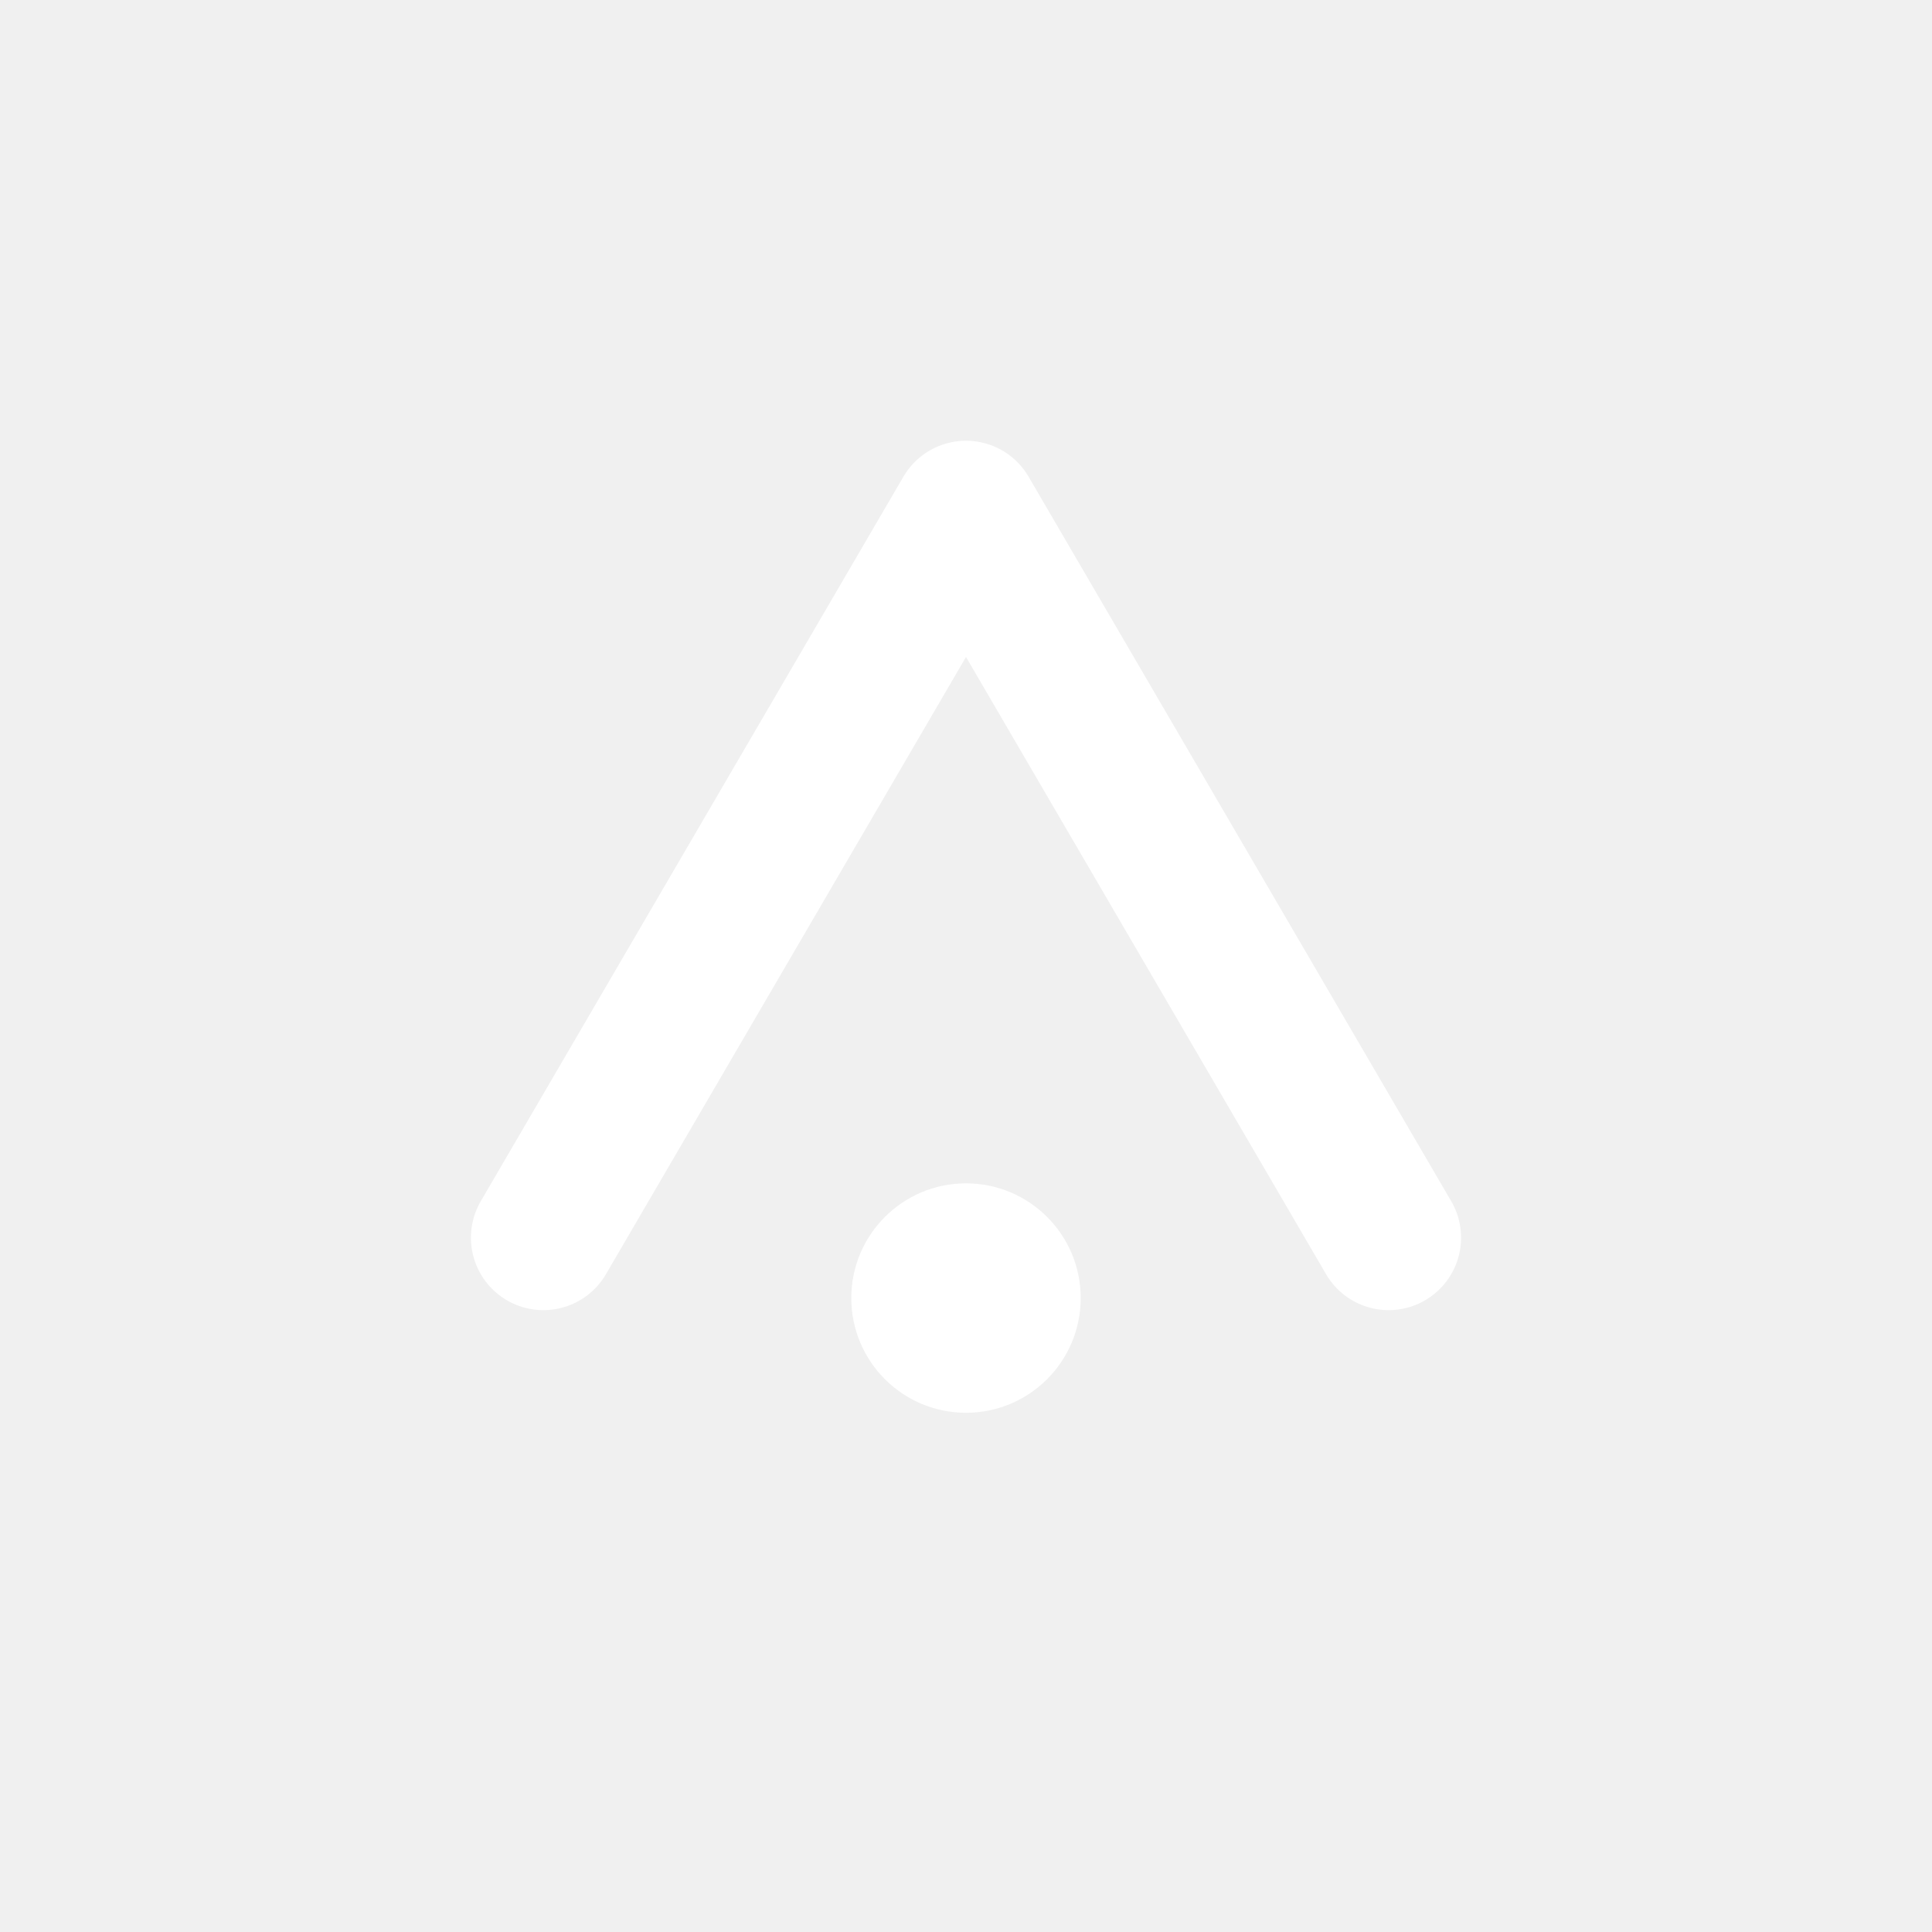
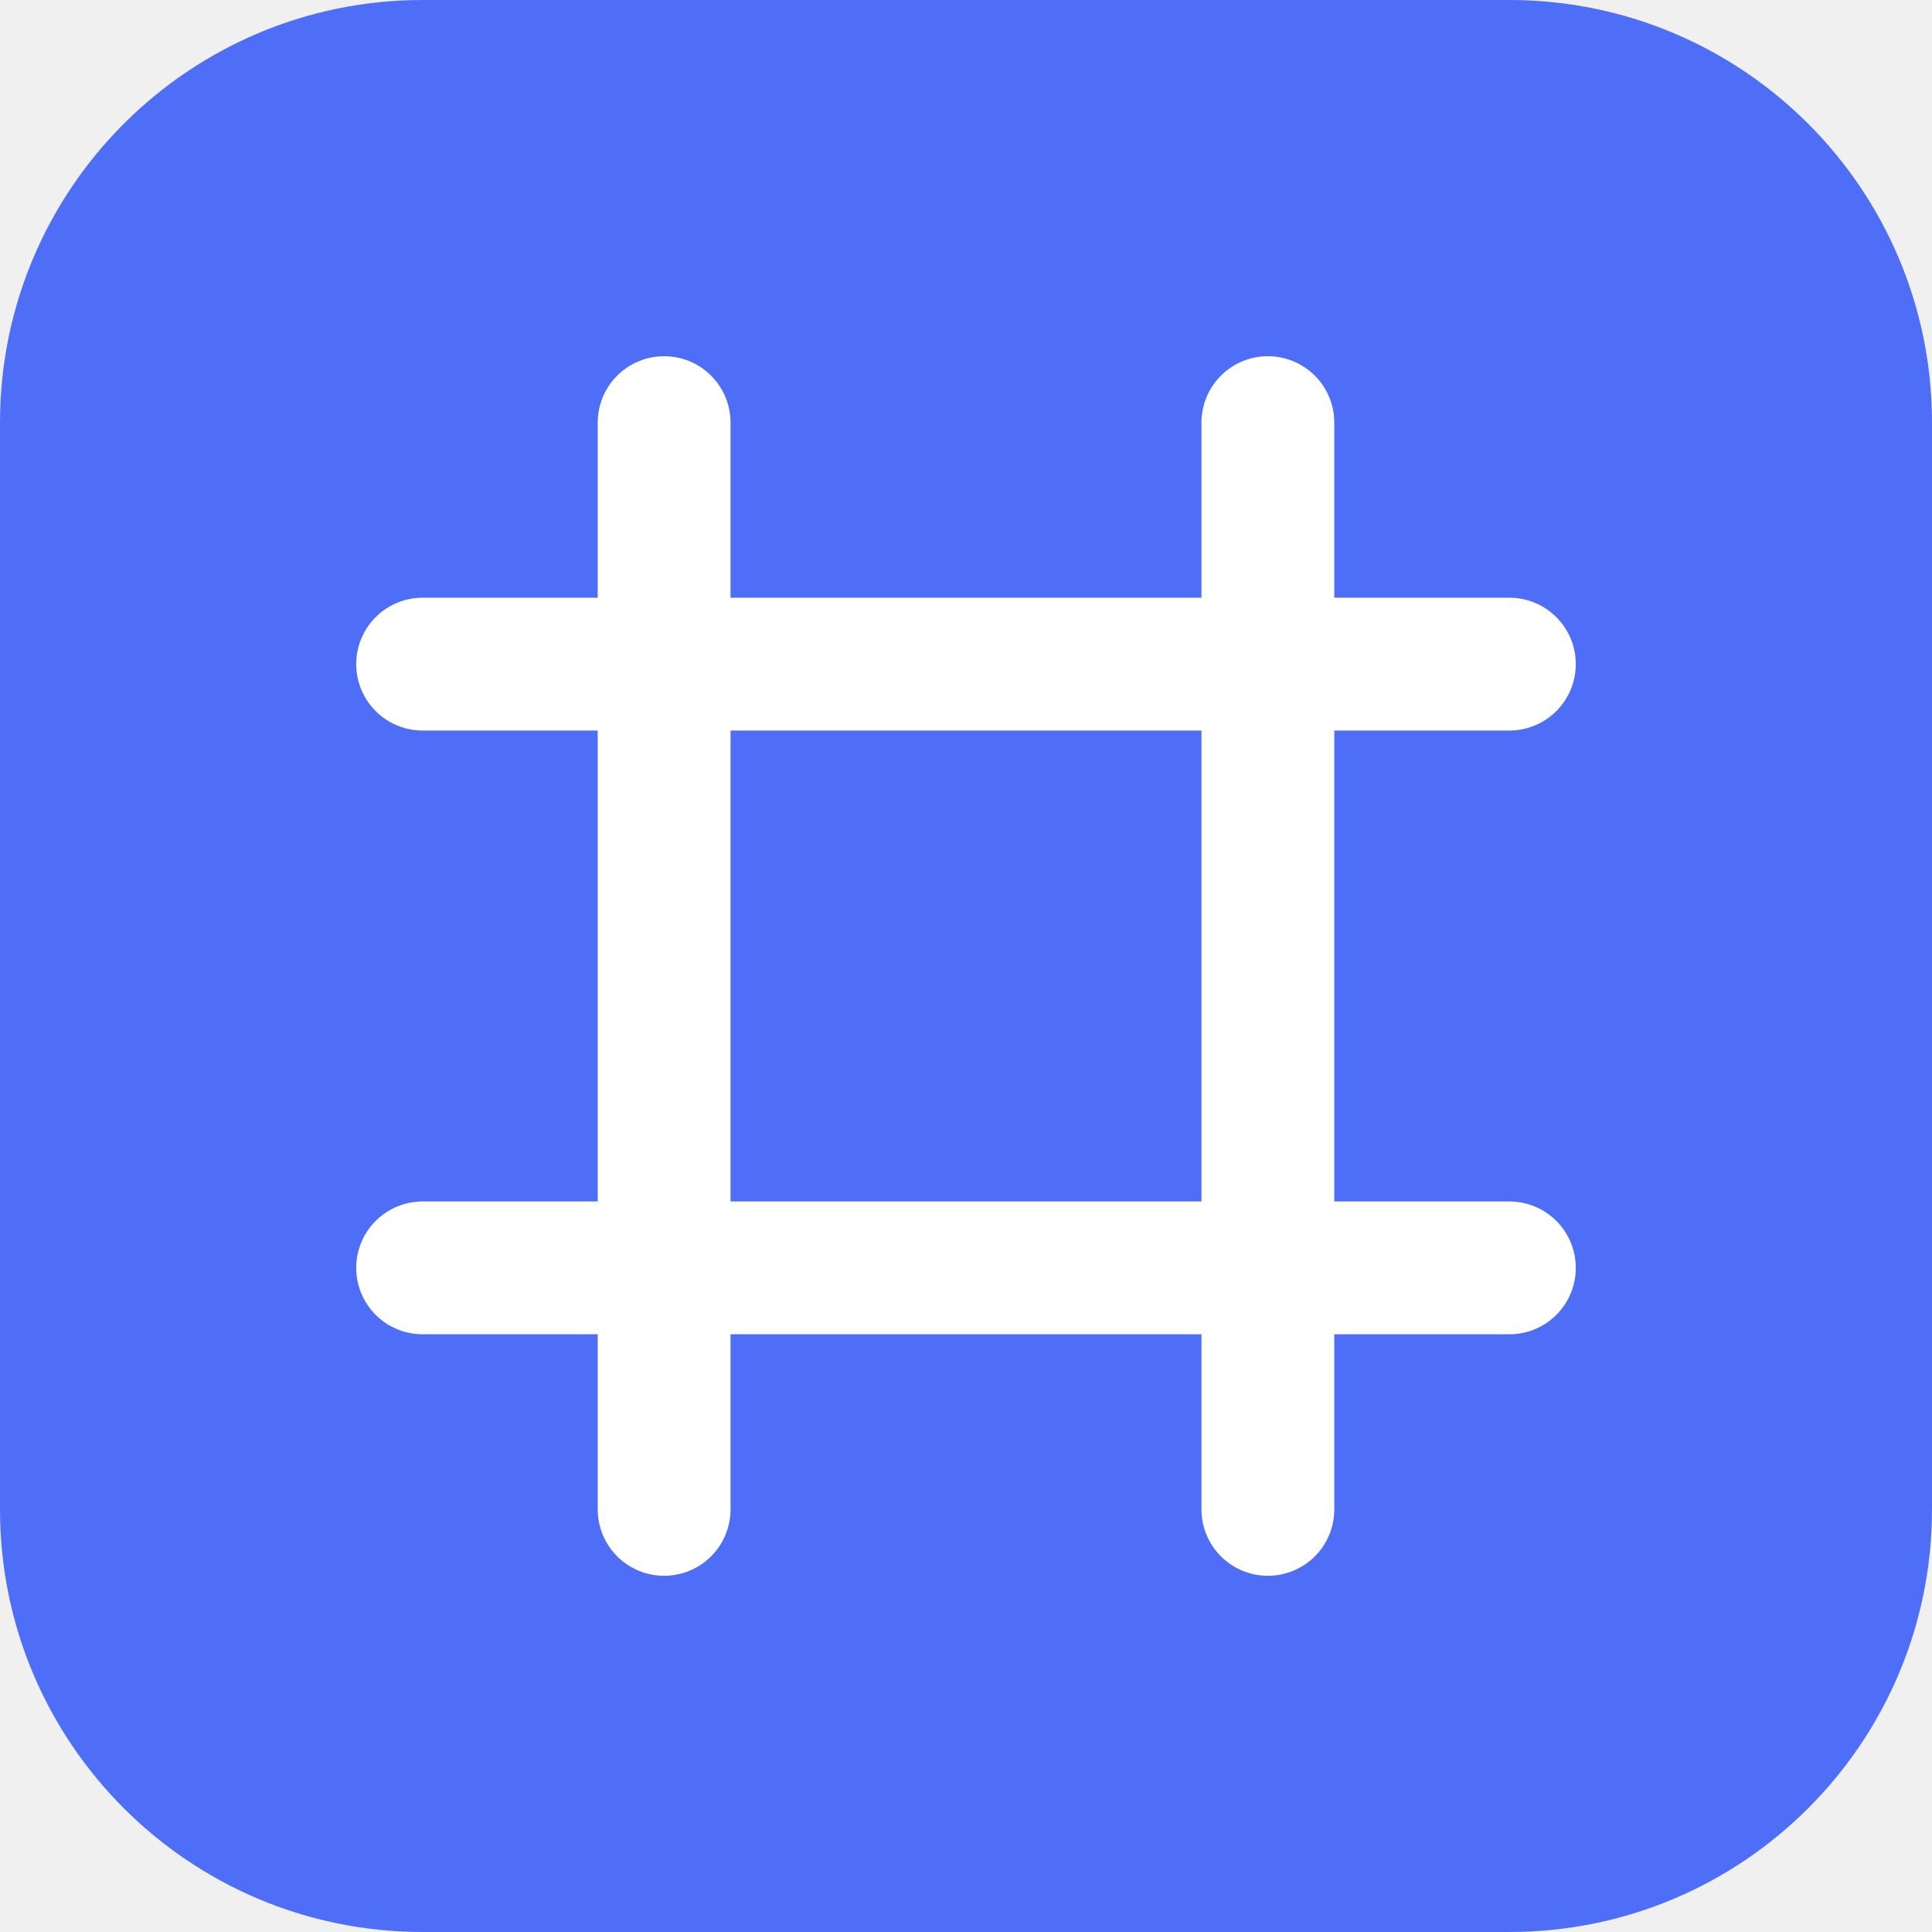
<svg xmlns="http://www.w3.org/2000/svg" viewBox="0 0 32 32" fill="none" aria-hidden="true">
-   <rect x="2" y="2" width="28" height="28" rx="7" class="logo-tile" />
-   <path d="M9 20.5 16 8.5l7 12" stroke="#fff" stroke-width="2.4" stroke-linecap="round" stroke-linejoin="round" fill="none" />
-   <circle cx="16" cy="21.5" r="1.9" fill="#fff" />
+   <rect width="32" height="32" rx="7" fill="#4F6EF7" />
+   <line x1="11" y1="7" x2="11" y2="25" stroke="#ffffff" stroke-width="2.2" stroke-linecap="round" />
+   <line x1="21" y1="7" x2="21" y2="25" stroke="#ffffff" stroke-width="2.2" stroke-linecap="round" />
+   <line x1="7" y1="11" x2="25" y2="11" stroke="#ffffff" stroke-width="2.2" stroke-linecap="round" />
+   <line x1="7" y1="21" x2="25" y2="21" stroke="#ffffff" stroke-width="2.2" stroke-linecap="round" />
+   <circle cx="11" cy="11" r="1.5" fill="#ffffff" />
+   <circle cx="21" cy="11" r="1.5" fill="#ffffff" />
+   <circle cx="11" cy="21" r="1.5" fill="#ffffff" />
+   <circle cx="21" cy="21" r="1.5" fill="#ffffff" />
</svg>
